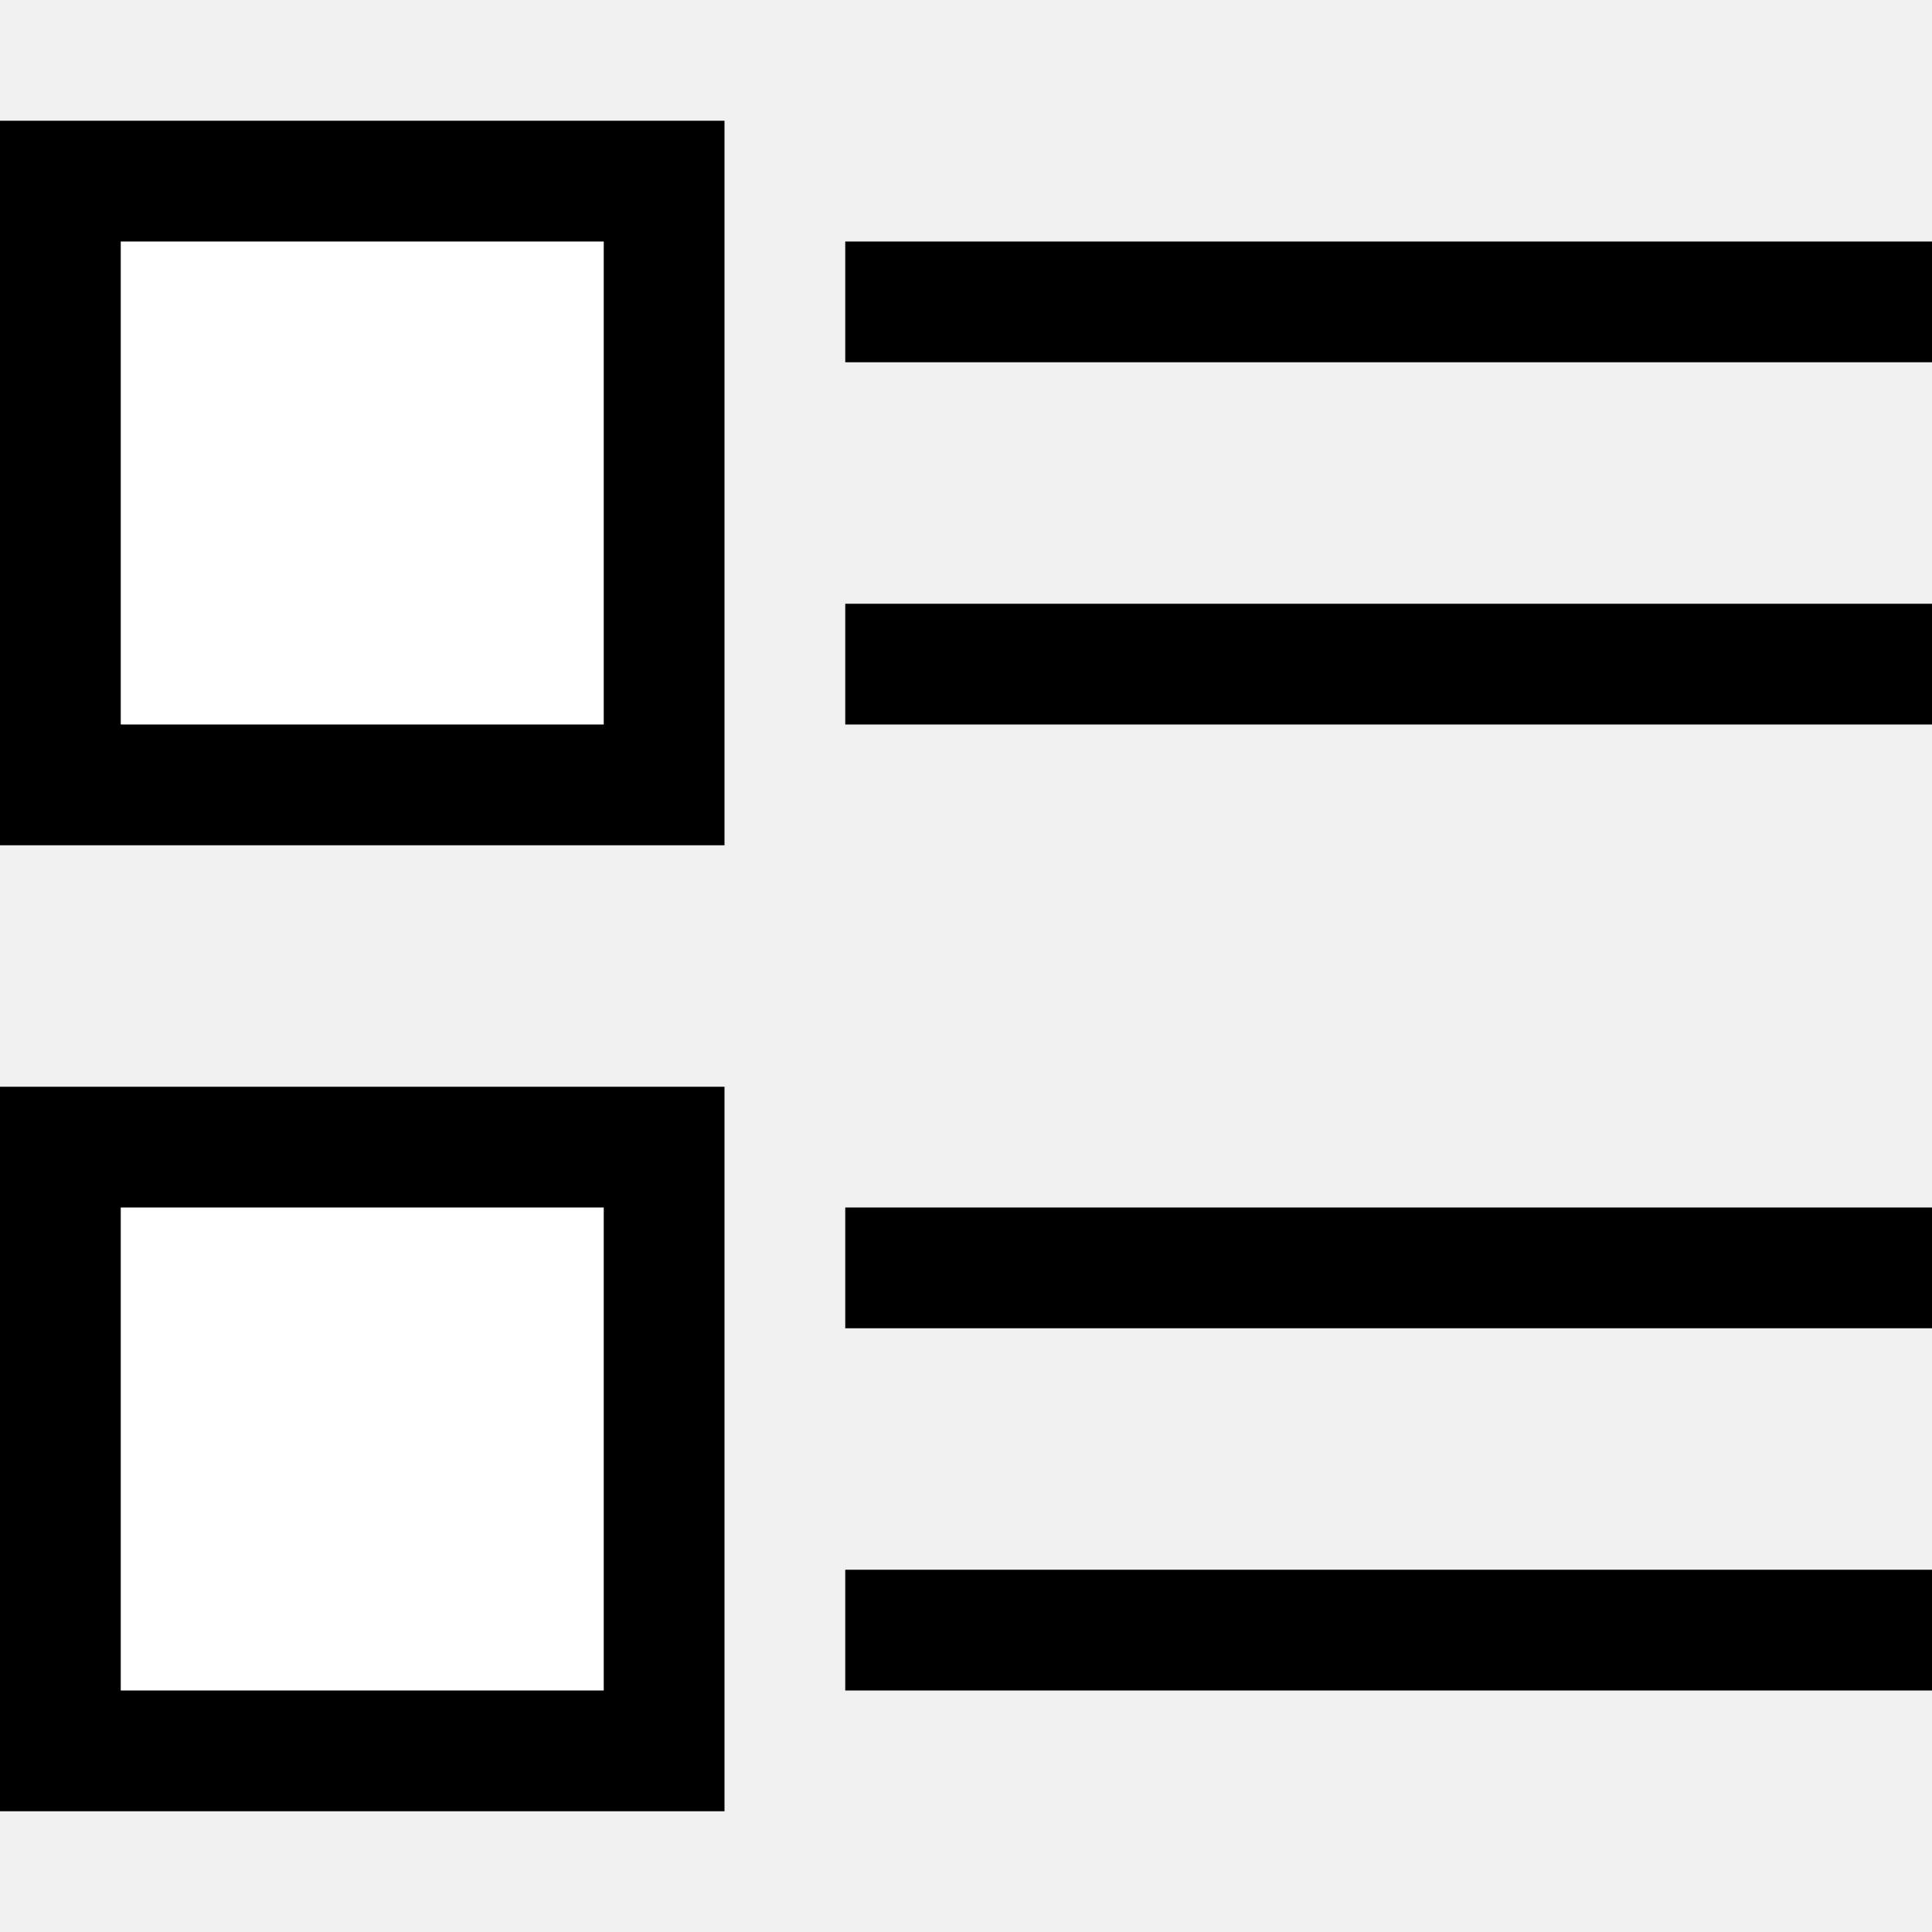
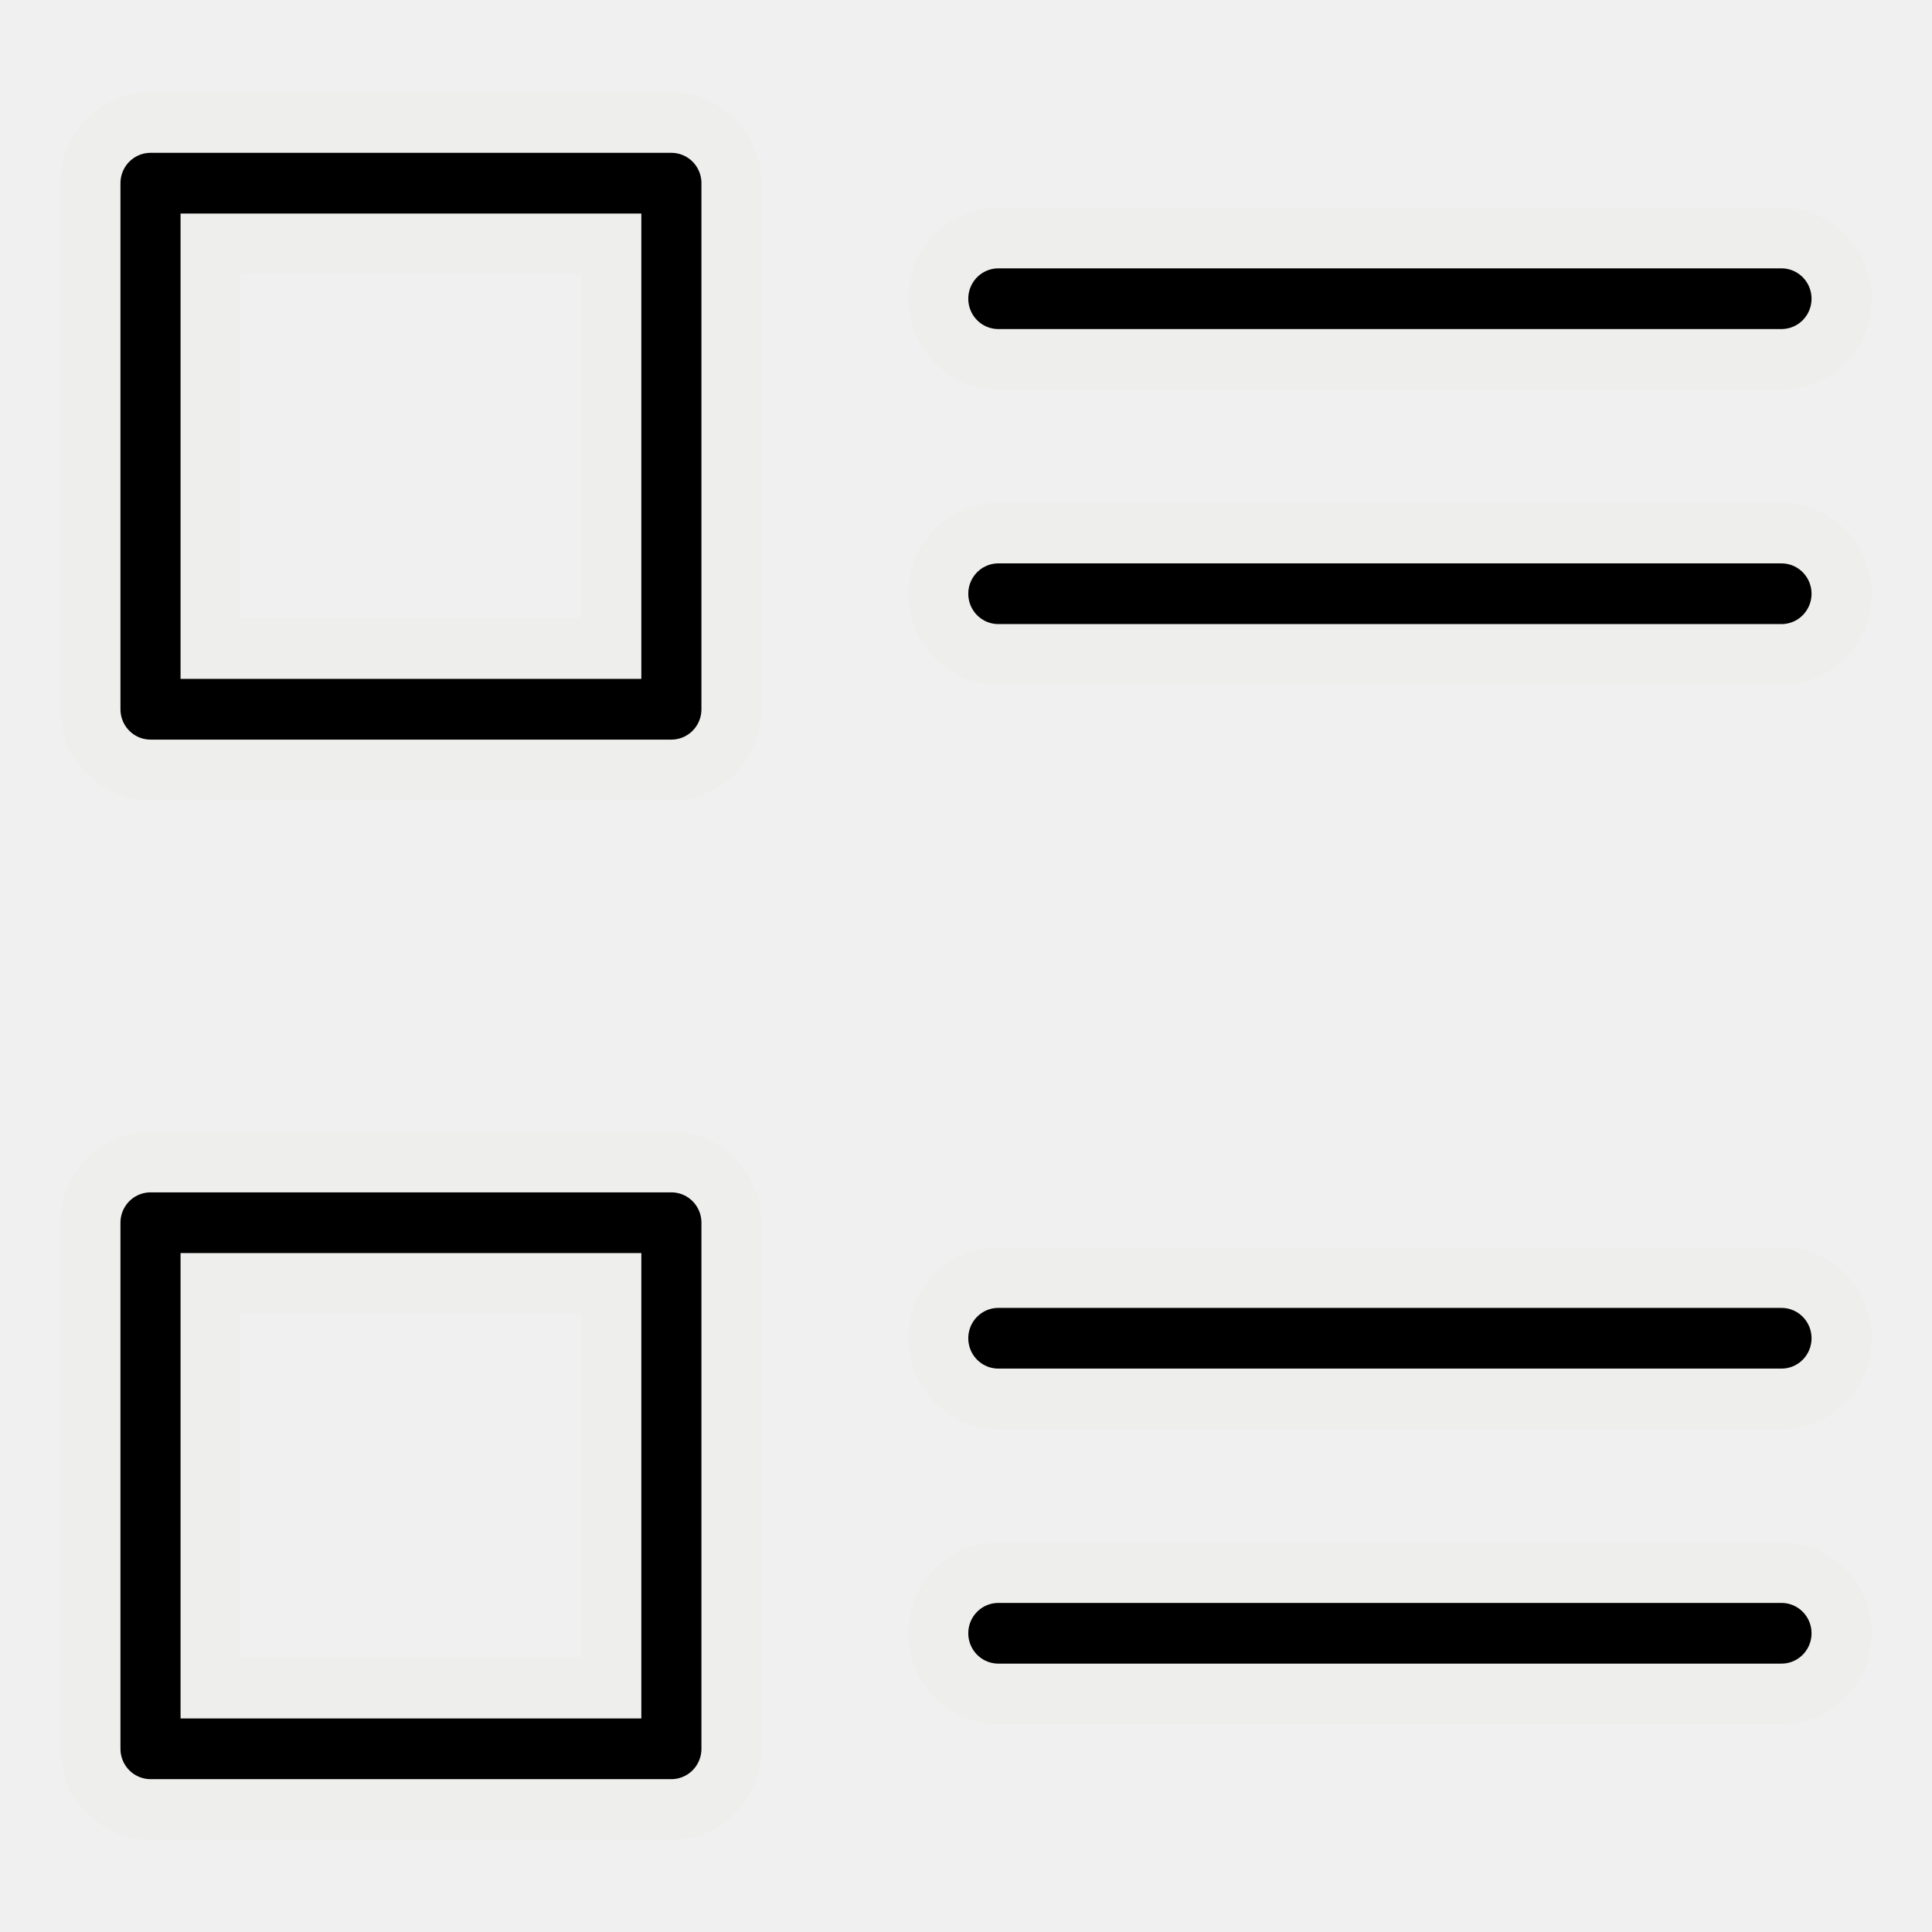
- <svg xmlns="http://www.w3.org/2000/svg" version="1.1" id="Layer_1" x="0px" y="0px" viewBox="0 0 16 16" style="enable-background:new 0 0 16 16;" xml:space="preserve">
-   <style type="text/css">
- 	.st0{fill:#FFFFFF;stroke:#000000;stroke-miterlimit:10;}
- 	.st1{fill:none;stroke:#000000;stroke-miterlimit:10;}
- </style>
-   <rect x="0.5" y="1.5" class="st0" width="5" height="5" />
-   <line class="st1" x1="7" y1="2.5" x2="16" y2="2.5" />
-   <line class="st1" x1="7" y1="10.5" x2="16" y2="10.5" />
-   <line class="st1" x1="7" y1="13.5" x2="16" y2="13.5" />
-   <rect x="0.5" y="9.5" class="st0" width="5" height="5" />
-   <line class="st1" x1="7" y1="5.5" x2="16" y2="5.5" />
+ <svg xmlns="http://www.w3.org/2000/svg" width="64" height="64" id="svg2869" version="1.1" viewBox="0 0 64 64">
+   <defs id="defs2871">
+     <linearGradient id="linearGradient5">
+       <stop style="stop-color:#ef2929;stop-opacity:1;" offset="0" id="stop19" />
+       <stop style="stop-color:#ef2929;stop-opacity:0;" offset="1" id="stop20" />
+     </linearGradient>
+     <linearGradient id="swatch18">
+       <stop style="stop-color:#ef2929;stop-opacity:1;" offset="0" id="stop18" />
+     </linearGradient>
+     <linearGradient id="swatch15">
+       <stop style="stop-color:#3d0000;stop-opacity:1;" offset="0" id="stop15" />
+     </linearGradient>
+     <linearGradient id="linearGradient5-1">
+       <stop style="stop-color:#ef2929;stop-opacity:1;" offset="0" id="stop5" />
+       <stop style="stop-color:#ef2929;stop-opacity:0;" offset="1" id="stop6" />
+     </linearGradient>
+     <linearGradient id="linearGradient3836-9">
+       <stop style="stop-color:#a40000;stop-opacity:1" offset="0" id="stop3838-8" />
+       <stop style="stop-color:#ef2929;stop-opacity:1" offset="1" id="stop3840-1" />
+     </linearGradient>
+   </defs>
+   <g id="layer3" style="display:inline">
+     <g id="g31" transform="matrix(2.267672,0,0,2.29027,-32.4308,-17.33159)" style="stroke-width:0.439">
+       <rect x="16.5" y="10.217" class="st0" width="7.609" height="7.609" id="rect23" style="fill:none;stroke:#eeeeec;stroke-width:2.633;stroke-linecap:round;stroke-linejoin:round;stroke-miterlimit:10;stroke-dasharray:none" />
+       <rect x="16.5" y="10.217" class="st0" width="7.609" height="7.609" id="rect1" style="fill:none;stroke:#000000;stroke-width:0.878;stroke-linecap:round;stroke-linejoin:round;stroke-miterlimit:10;stroke-dasharray:none" />
+     </g>
+     <g id="g26" transform="matrix(1.894236,0,0,1.913113,-28.28536,-8.736835)" style="stroke-width:0.525">
+       <line class="st1" x1="32.391" y1="9.739" x2="46.087" y2="9.739" id="line23" style="fill:none;stroke:#eeeeec;stroke-width:3.152;stroke-linecap:round;stroke-linejoin:round;stroke-miterlimit:10;stroke-dasharray:none" />
+       <line class="st1" x1="32.391" y1="9.739" x2="46.087" y2="9.739" id="line1" style="fill:none;stroke:#000000;stroke-width:1.051;stroke-linecap:round;stroke-linejoin:round;stroke-miterlimit:10;stroke-dasharray:none" />
+     </g>
+     <g id="g27" transform="matrix(1.894236,0,0,1.913113,-28.28536,-11.52333)" style="stroke-width:0.525">
+       <line class="st1" x1="32.391" y1="16.304" x2="46.087" y2="16.304" id="line26" style="fill:none;stroke:#eeeeec;stroke-width:3.152;stroke-linecap:round;stroke-linejoin:round;stroke-miterlimit:10;stroke-dasharray:none" />
+       <line class="st1" x1="32.391" y1="16.304" x2="46.087" y2="16.304" id="line4" style="fill:none;stroke:#000000;stroke-width:1.051;stroke-linecap:round;stroke-linejoin:round;stroke-miterlimit:10;stroke-dasharray:none" />
+     </g>
+     <g id="g32" transform="matrix(2.267672,0,0,2.29027,-32.4308,17.10445)" style="stroke-width:0.439">
+       <rect x="16.5" y="10.217" class="st0" width="7.609" height="7.609" id="rect31" style="fill:none;stroke:#eeeeec;stroke-width:2.633;stroke-linecap:round;stroke-linejoin:round;stroke-miterlimit:10;stroke-dasharray:none" />
+       <rect x="16.5" y="10.217" class="st0" width="7.609" height="7.609" id="rect32" style="fill:none;stroke:#000000;stroke-width:0.878;stroke-linecap:round;stroke-linejoin:round;stroke-miterlimit:10;stroke-dasharray:none" />
+     </g>
+     <g id="g33" transform="matrix(1.894236,0,0,1.913113,-28.28536,25.6992)" style="stroke-width:0.525">
+       <line class="st1" x1="32.391" y1="9.739" x2="46.087" y2="9.739" id="line32" style="fill:none;stroke:#eeeeec;stroke-width:3.152;stroke-linecap:round;stroke-linejoin:round;stroke-miterlimit:10;stroke-dasharray:none" />
+       <line class="st1" x1="32.391" y1="9.739" x2="46.087" y2="9.739" id="line33" style="fill:none;stroke:#000000;stroke-width:1.051;stroke-linecap:round;stroke-linejoin:round;stroke-miterlimit:10;stroke-dasharray:none" />
+     </g>
+     <g id="g35" transform="matrix(1.894236,0,0,1.913113,-28.28536,22.91271)" style="stroke-width:0.525">
+       <line class="st1" x1="32.391" y1="16.304" x2="46.087" y2="16.304" id="line34" style="fill:none;stroke:#eeeeec;stroke-width:3.152;stroke-linecap:round;stroke-linejoin:round;stroke-miterlimit:10;stroke-dasharray:none" />
+       <line class="st1" x1="32.391" y1="16.304" x2="46.087" y2="16.304" id="line35" style="fill:none;stroke:#000000;stroke-width:1.051;stroke-linecap:round;stroke-linejoin:round;stroke-miterlimit:10;stroke-dasharray:none" />
+     </g>
+   </g>
</svg>
